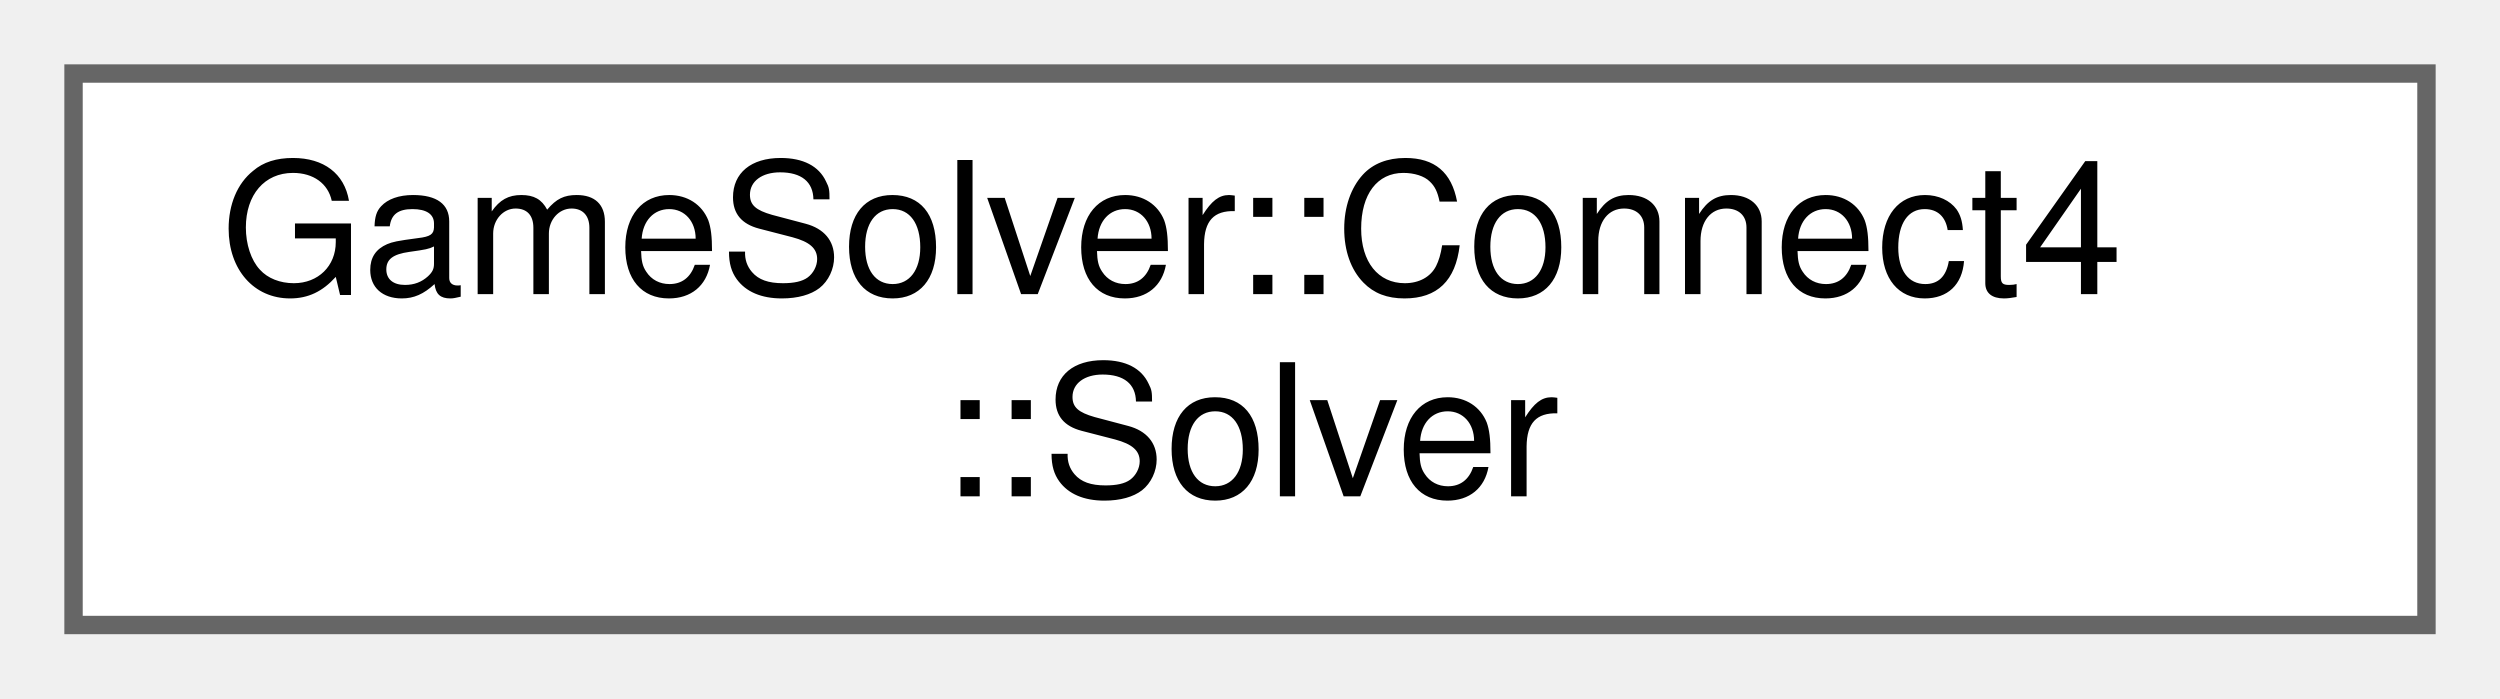
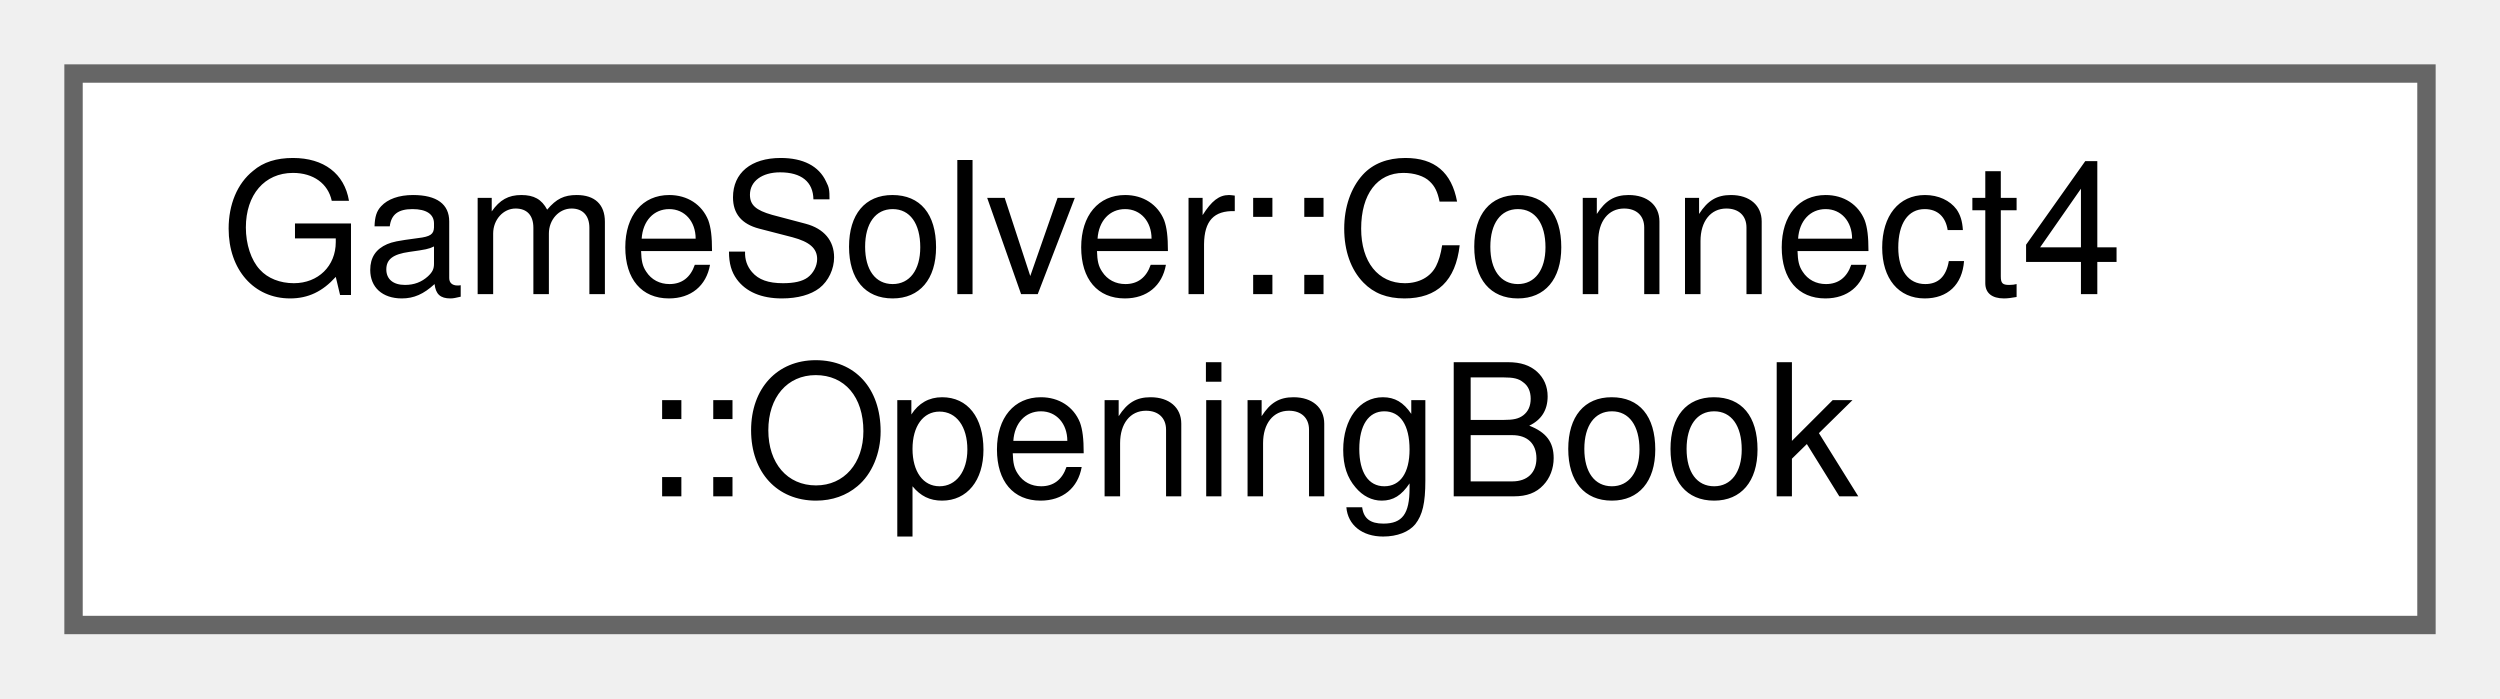
<svg xmlns="http://www.w3.org/2000/svg" xmlns:xlink="http://www.w3.org/1999/xlink" width="136pt" height="38pt" viewBox="0.00 0.00 136.00 38.00">
  <g id="graph0" class="graph" transform="scale(1 1) rotate(0) translate(4 34)">
    <g id="Node000000" class="node">
      <g id="a_Node000000">
-         <a xlink:href="d3/dcd/classGameSolver_1_1Connect4_1_1Solver.html" target="_top" xlink:title=" ">
+         <a xlink:href="d3/d78/classGameSolver_1_1Connect4_1_1OpeningBook.html" target="_top" xlink:title=" ">
          <polygon fill="white" stroke="#666666" points="128,-30 0,-30 0,0 128,0 128,-30" />
          <text text-anchor="start" x="8" y="-18" font-family="Helvetica,sans-Serif" font-size="10.00">GameSolver::Connect4</text>
-           <text text-anchor="middle" x="64" y="-7" font-family="Helvetica,sans-Serif" font-size="10.00">::Solver</text>
+           <text text-anchor="middle" x="64" y="-7" font-family="Helvetica,sans-Serif" font-size="10.00">::OpeningBook</text>
        </a>
      </g>
    </g>
  </g>
</svg>
